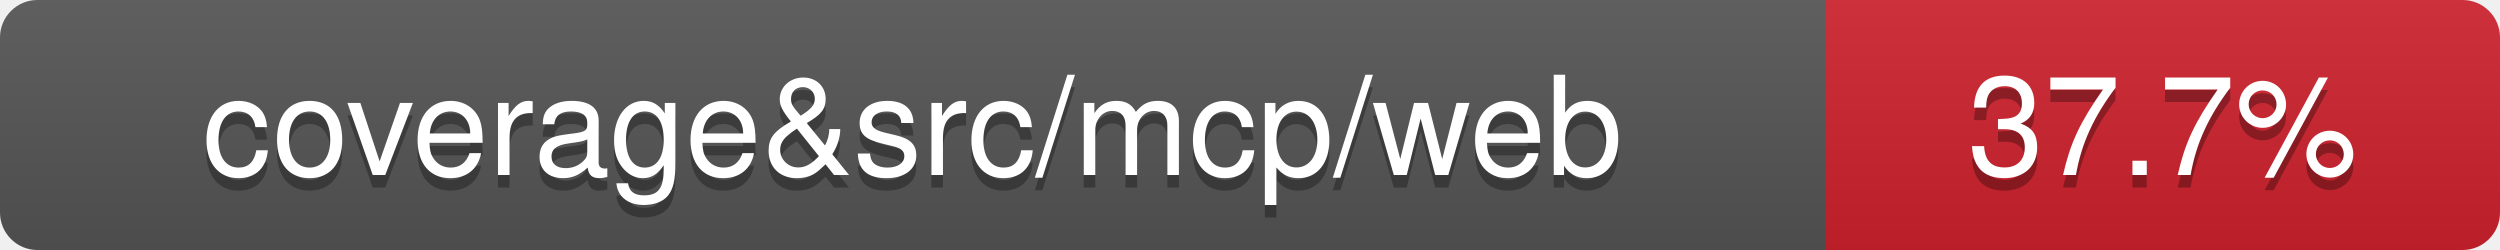
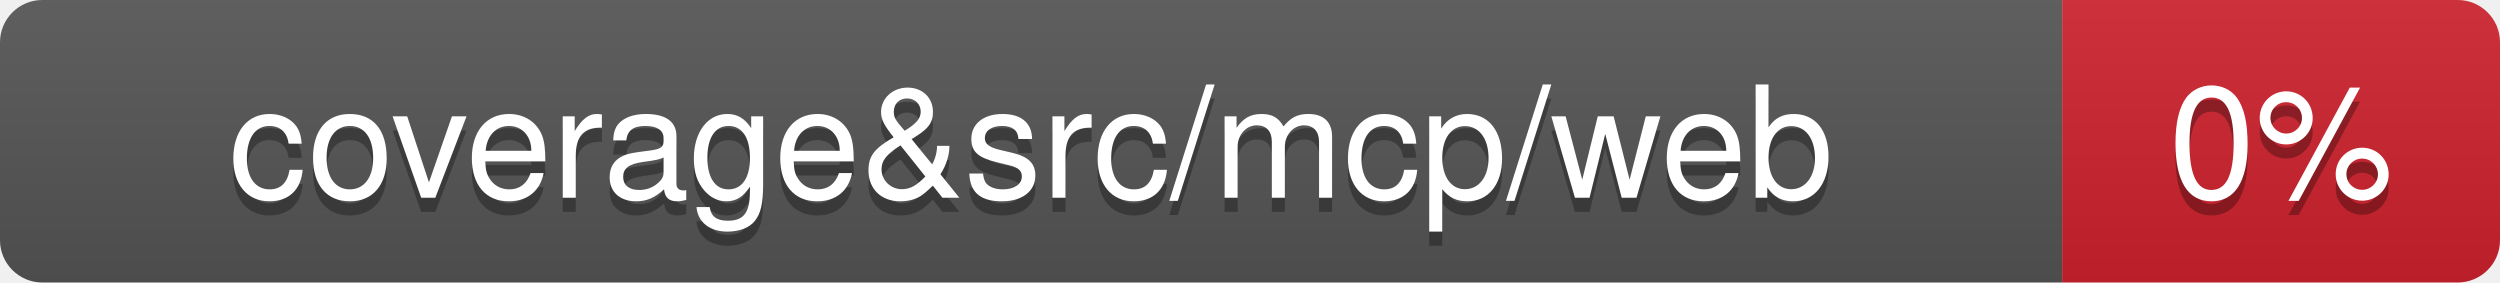
- <svg xmlns="http://www.w3.org/2000/svg" viewBox="0 0 200 20" width="200" height="20" role="img" aria-label="coverage&amp;src/mcp/web: 37.7%">
+ <svg xmlns="http://www.w3.org/2000/svg" viewBox="0 0 177 20" width="177" height="20" role="img" aria-label="coverage&amp;src/mcp/web: 0%">
  <linearGradient id="covpages-grad" x2="0" y2="100%">
    <stop offset="0" stop-color="#bbb" stop-opacity=".1" />
    <stop offset="1" stop-opacity=".1" />
  </linearGradient>
  <clipPath id="covpages-r">
-     <rect width="200" height="20" rx="3" fill="#fff" />
+     <rect width="177" height="20" rx="3" fill="#fff" />
  </clipPath>
  <g clip-path="url(#covpages-r)">
    <rect width="146" height="20" fill="#555" />
-     <rect x="146" width="54" height="20" fill="#cf222e" />
-     <rect width="200" height="20" fill="url(#covpages-grad)" />
+     <rect x="146" width="31" height="20" fill="#cf222e" />
+     <rect width="177" height="20" fill="url(#covpages-grad)" />
  </g>
  <g fill="#fff" text-anchor="middle" font-family="-apple-system,BlinkMacSystemFont,Segoe UI,Helvetica,Arial,sans-serif" text-rendering="geometricPrecision" font-size="110">
    <text aria-hidden="true" x="730" y="150" fill="#010101" fill-opacity=".3" transform="scale(.1)">coverage&amp;src/mcp/web</text>
    <text x="730" y="140" transform="scale(.1)" fill="#fff">coverage&amp;src/mcp/web</text>
-     <text aria-hidden="true" x="1730" y="150" fill="#010101" fill-opacity=".3" transform="scale(.1)">37.7%</text>
-     <text x="1730" y="140" transform="scale(.1)" fill="#fff">37.7%</text>
+     <text aria-hidden="true" x="1615" y="150" fill="#010101" fill-opacity=".3" transform="scale(.1)">0%</text>
+     <text x="1615" y="140" transform="scale(.1)" fill="#fff">0%</text>
  </g>
</svg>
